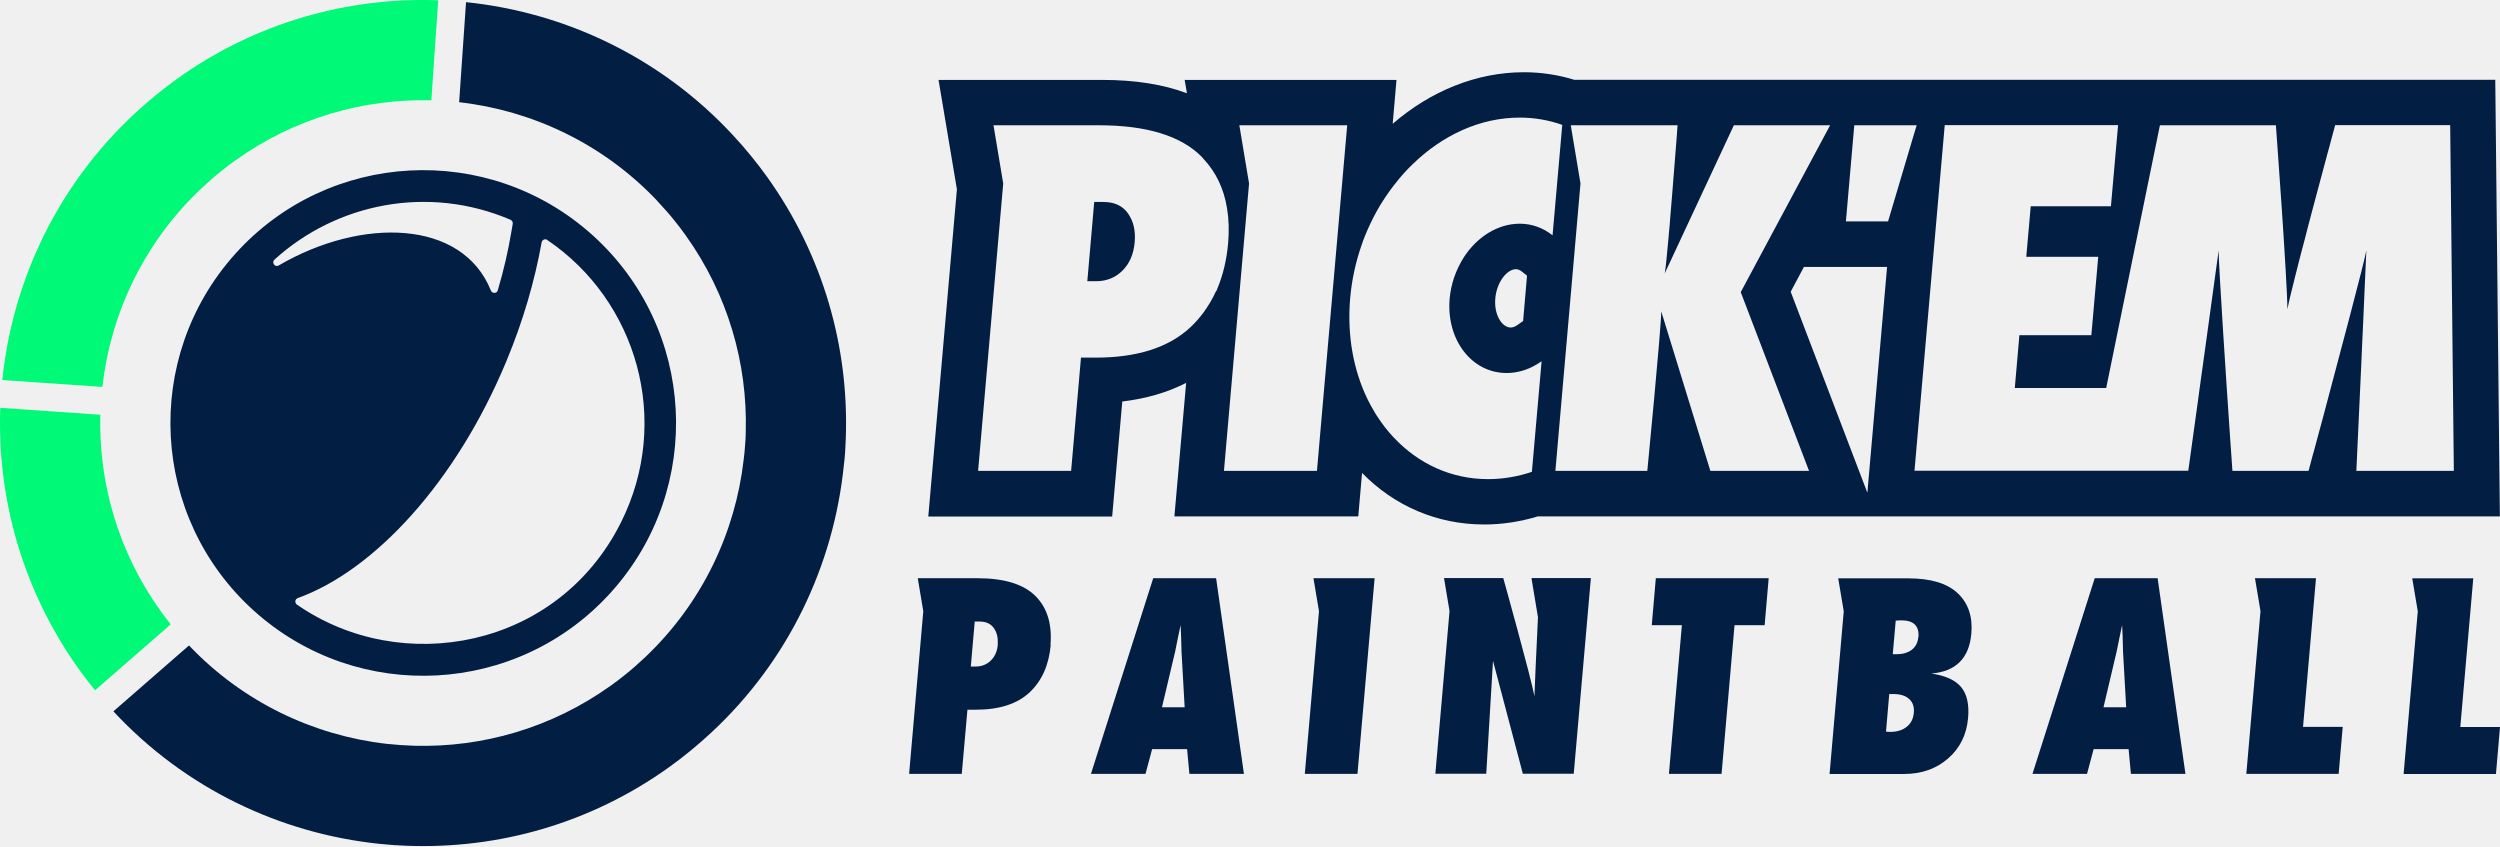
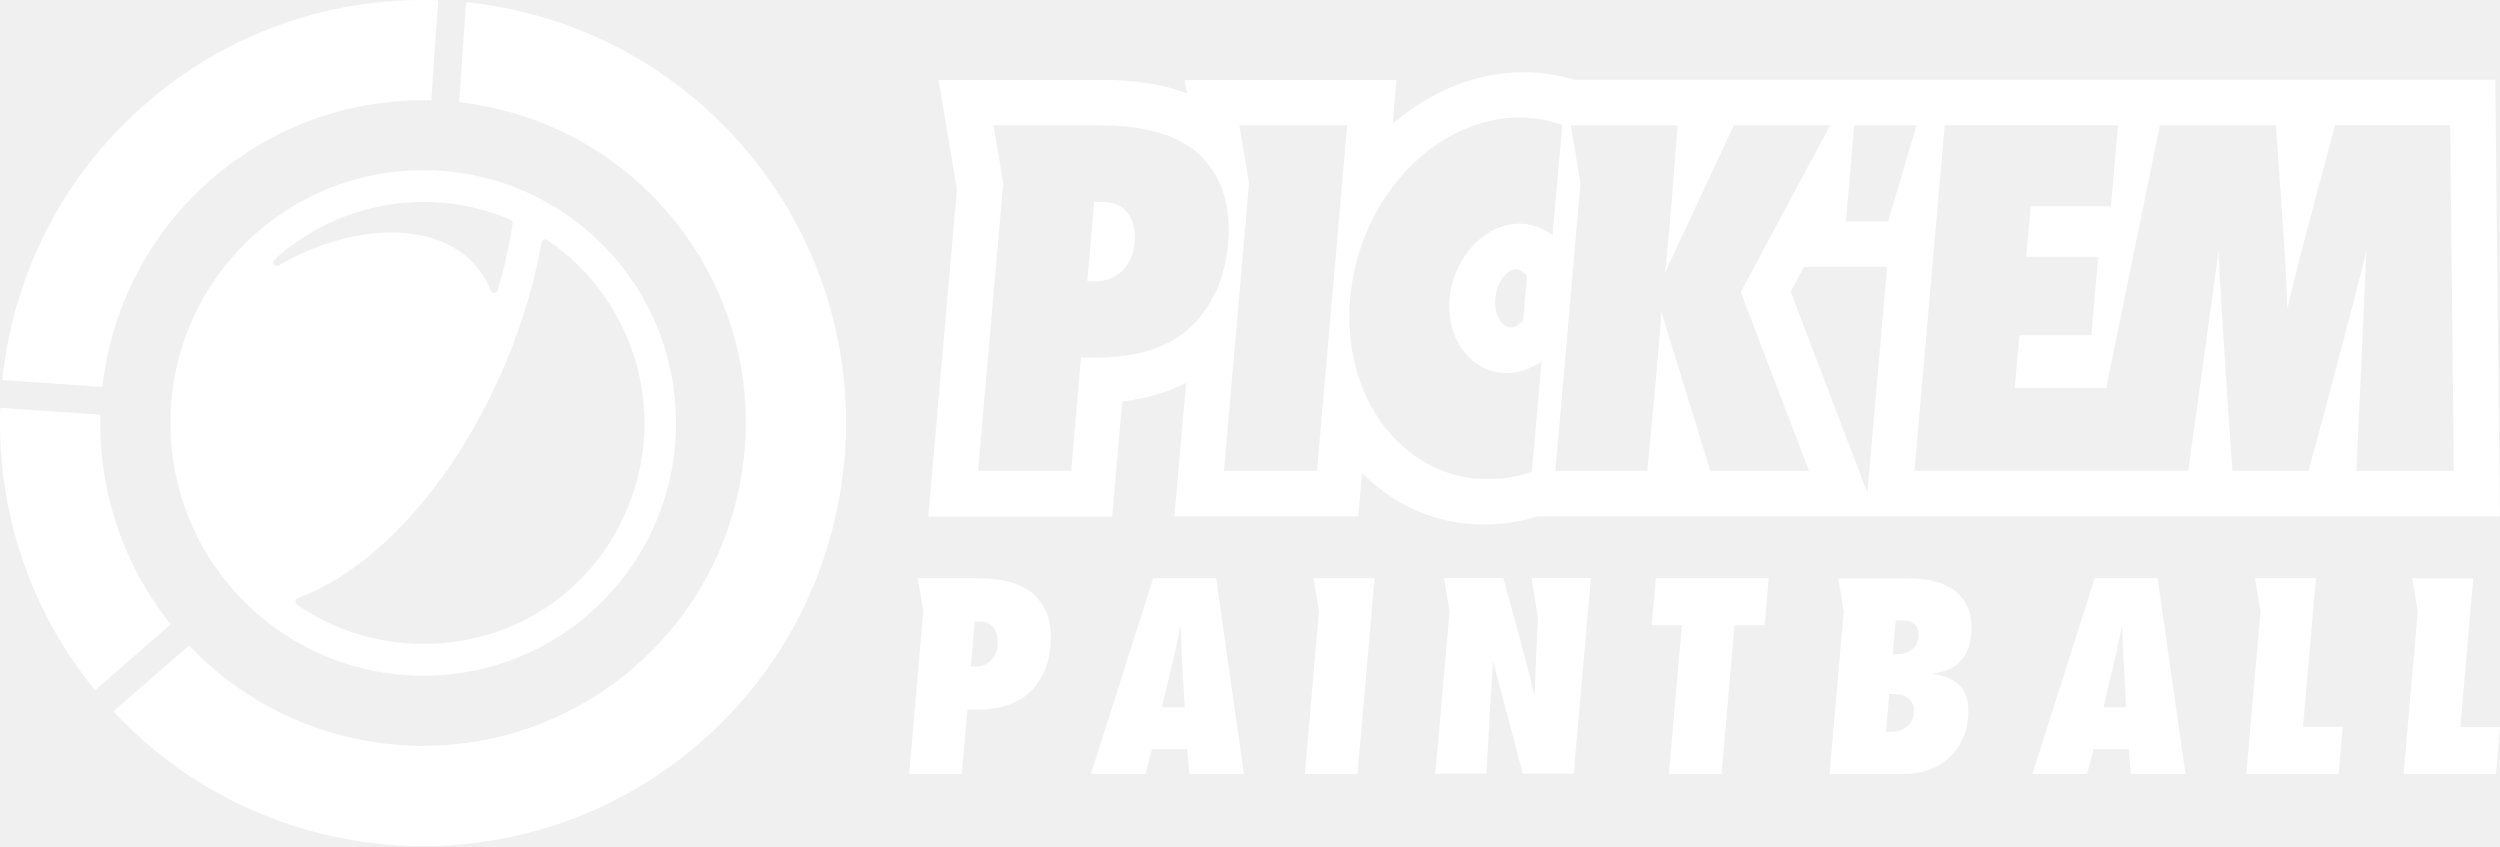
<svg xmlns="http://www.w3.org/2000/svg" id="Layer_1" viewBox="0 0 185.18 62.67">
  <defs>
-     <style>.cls-1{fill:#021e42;}.cls-2{fill:#00f976;}</style>
+     <style>.cls-1{fill:#fff;}</style>
  </defs>
  <path class="cls-1" d="M43.87,17.4c7.69,6.91,8.32,18.75,1.41,26.45-6.91,7.69-18.75,8.32-26.45,1.41-7.69-6.91-8.32-18.75-1.41-26.45,6.91-7.69,18.75-8.32,26.45-1.41ZM40.54,17.77c-.16-.11-.38-.01-.42.18-.51,2.85-1.37,5.82-2.61,8.8-3.71,8.93-9.75,15.49-15.45,17.55-.21.07-.25.35-.07.48,7.73,5.38,19.31,3.29,24-6.07,3.79-7.56,1.18-16.45-5.45-20.93ZM36.87,21.51c.43-1.45.77-2.91,1.01-4.35l.1-.58c.02-.12-.05-.25-.16-.3-6.1-2.61-12.89-1.23-17.49,2.95-.24.22.04.6.32.43,6.13-3.58,13.59-3.42,15.71,1.86.1.24.44.23.51-.01ZM48.67,14.87c.47.5.93,1.01,1.36,1.56.26.32.51.65.75.99,3.15,4.4,4.59,9.51,4.46,14.53,0,.34-.02.69-.05,1.03-.02.34-.06.69-.1,1.03-.62,5.46-3.1,10.69-7.29,14.66-.5.47-1.01.93-1.56,1.36-.32.26-.65.51-.99.75-4.4,3.15-9.51,4.59-14.53,4.46-.69-.02-1.38-.07-2.06-.14-5.46-.62-10.69-3.11-14.66-7.29l-5.6,4.88c5.3,5.71,12.37,9.06,19.75,9.82.69.07,1.37.12,2.06.14,6.69.24,13.5-1.63,19.36-5.83.53-.38,1.05-.78,1.55-1.19.54-.44,1.05-.89,1.56-1.36,5.71-5.3,9.06-12.38,9.82-19.75.04-.34.08-.69.1-1.03.02-.34.04-.69.05-1.03.24-6.69-1.64-13.5-5.83-19.36-.38-.53-.78-1.05-1.19-1.55-.44-.54-.89-1.06-1.36-1.56C48.97,4.28,41.9.92,34.52.16l-.51,7.41c5.46.62,10.69,3.11,14.66,7.29Z" />
-   <path class="cls-2" d="M12.64,46.25l-5.6,4.88c-.41-.5-.81-1.02-1.19-1.55C1.66,43.71-.22,36.9.02,30.21l7.41.51c-.13,5.02,1.31,10.13,4.46,14.53.24.34.49.67.75.99ZM16.43,12.64c.32-.26.65-.51.99-.75,4.4-3.15,9.51-4.59,14.53-4.46L32.46.02c-6.69-.24-13.5,1.63-19.36,5.83-.53.38-1.05.78-1.55,1.19-.54.44-1.05.89-1.56,1.36C4.28,13.7.93,20.77.17,28.15l7.41.51c.62-5.46,3.1-10.69,7.29-14.66.5-.47,1.01-.93,1.56-1.36Z" />
+   <path class="cls-1" d="M12.64,46.25l-5.6,4.88c-.41-.5-.81-1.02-1.19-1.55C1.66,43.71-.22,36.9.02,30.21l7.41.51c-.13,5.02,1.31,10.13,4.46,14.53.24.34.49.67.75.99ZM16.43,12.64c.32-.26.65-.51.99-.75,4.4-3.15,9.51-4.59,14.53-4.46L32.46.02c-6.69-.24-13.5,1.63-19.36,5.83-.53.38-1.05.78-1.55,1.19-.54.44-1.05.89-1.56,1.36C4.28,13.7.93,20.77.17,28.15l7.41.51c.62-5.46,3.1-10.69,7.29-14.66.5-.47,1.01-.93,1.56-1.36Z" />
  <path class="cls-1" d="M77.81,47.77c.13-1.54-.24-2.75-1.11-3.62-.88-.88-2.31-1.32-4.3-1.32h-4.42l.41,2.44-1.05,12.05h3.9l.42-4.75h.62c1.74,0,3.07-.43,3.98-1.28.91-.85,1.44-2.03,1.57-3.53ZM73.91,47.74c-.04.5-.22.9-.52,1.19-.3.29-.67.44-1.11.44h-.37l.29-3.33h.37c.47,0,.82.16,1.05.49.23.33.32.73.28,1.2ZM182.24,53.85l.96-11.01h-4.52l.41,2.44-1.05,12.05h6.84l.3-3.48h-2.94ZM155.16,42.83l-4.61,14.49h4.04l.49-1.83h2.59l.17,1.83h4.04l-2.06-14.49h-4.65ZM155.81,52.39l.92-3.9c.04-.14.07-.31.11-.5.04-.19.09-.45.16-.79.07-.33.13-.63.19-.9.01.27.03.57.04.9,0,.33.02.6.02.79,0,.19.01.36.02.5l.22,3.9h-1.67ZM171.55,42.83h-4.52l.41,2.44-1.05,12.05h6.84l.3-3.48h-2.94l.96-11.01ZM85.42,42.83l-4.61,14.49h4.04l.49-1.83h2.59l.17,1.83h4.04l-2.06-14.49h-4.65ZM86.07,52.39l.92-3.9c.04-.14.08-.31.11-.5.04-.19.09-.45.16-.79.07-.33.13-.63.19-.9.01.27.03.57.04.9,0,.33.02.6.02.79,0,.19.01.36.02.5l.22,3.9h-1.67ZM97.29,42.83l.41,2.44-1.05,12.05h3.9l1.27-14.49h-4.52ZM145.27,50.9c-.43-.52-1.17-.86-2.21-1.01,1.82-.15,2.8-1.14,2.96-2.95.11-1.25-.22-2.25-1-2.99-.78-.74-2-1.11-3.67-1.11h-5.19l.41,2.44-1.05,12.05h5.51c1.3,0,2.39-.38,3.27-1.15.88-.77,1.37-1.76,1.48-2.99.09-1-.08-1.77-.51-2.29ZM141.76,52.8c-.04.44-.21.78-.52,1.03-.31.25-.71.38-1.2.38-.13,0-.24,0-.34-.02l.24-2.78h.31c.51,0,.9.12,1.17.37.27.24.38.59.34,1.02ZM142.09,47.2c-.03.4-.2.71-.48.93-.29.22-.67.33-1.14.33h-.27l.22-2.49c.14-.01.28-.02.41-.02.92,0,1.35.42,1.27,1.26ZM113.44,42.83l.48,2.89c-.12,2.45-.26,5.6-.26,5.85-.29-1.52-2.31-8.75-2.31-8.75h-4.39l.41,2.44-1.05,12.05h3.77l.5-8.36,2.21,8.36h3.77l1.27-14.49h-4.39ZM122.65,42.83l-.3,3.48h2.23l-.96,11.01h3.9l.96-11.01h2.23l.3-3.48h-8.36Z" />
  <path class="cls-1" d="M83.56,15.82c.4.57.56,1.27.49,2.1,0,0,0,.01,0,.02-.08.88-.38,1.58-.91,2.11-.53.52-1.18.78-1.95.78h-.65l.51-5.87h.65c.21,0,.41.02.59.05.55.11.97.38,1.27.81ZM116.64,5.92c-1.22-.38-2.49-.57-3.76-.57-3.49,0-6.9,1.38-9.72,3.82l.28-3.25h-15.69l.17.99c-1.75-.66-3.84-.99-6.25-.99h-12.15l1.36,8.1-2.12,24.24h13.62l.75-8.52c1.77-.21,3.35-.67,4.73-1.38l-.87,9.89h13.62l.28-3.22c2.39,2.45,5.56,3.82,9.05,3.82,1.32,0,2.65-.2,3.97-.6h71.26l-.34-32.34h-68.2ZM90.08,21.55s0,0,0,0c-.25.57-.57,1.09-.92,1.58-.29.39-.61.76-.97,1.1-1.61,1.51-3.96,2.26-7.03,2.26h-1.09l-.73,8.39h-6.89s1.86-21.29,1.86-21.29l-.72-4.31h0s1.1,0,1.1,0h6.72c3.52,0,6.06.78,7.6,2.33h0s.08.1.12.14c.94,1,1.53,2.23,1.76,3.69.13.79.16,1.64.08,2.57-.11,1.25-.38,2.37-.8,3.37-.02.06-.04.12-.07.18ZM97.94,30.4l-.39,4.48h-6.89s1.86-21.29,1.86-21.29l-.72-4.31h0s1.1,0,1.1,0h6.89l-1.85,21.12ZM115.01,17.44c-.68-.55-1.52-.87-2.44-.87-1.62,0-3.14.97-4.11,2.44-.31.48-.57,1.01-.76,1.57-.16.48-.27.99-.32,1.52-.27,3.05,1.62,5.53,4.22,5.53.79,0,1.55-.23,2.23-.64.11-.07.22-.14.33-.21,0,0,.02-.01.03-.02l-.72,8.19h0c-1.04.35-2.13.54-3.24.54-2.75,0-5.17-1.15-6.97-3.06-.02-.02-.03-.04-.05-.05-.43-.46-.82-.96-1.17-1.5-.09-.13-.17-.26-.25-.4-.17-.29-.34-.59-.49-.9-1.04-2.14-1.53-4.71-1.29-7.49.12-1.39.42-2.72.86-3.98.07-.21.15-.42.23-.62.25-.62.53-1.21.84-1.78.21-.38.43-.75.67-1.1.19-.28.38-.55.58-.81.3-.39.61-.77.94-1.12.16-.17.31-.33.48-.49,2.21-2.16,5.01-3.48,7.96-3.48,1.11,0,2.16.19,3.15.54l-.72,8.19h0ZM113.11,20.41l-.29,3.37-.4.28c-.25.18-.42.2-.52.2-.63,0-1.25-.92-1.14-2.16s.89-2.16,1.52-2.16c.1,0,.27.02.48.2l.35.28ZM133.99,34.88h-7.3l-3.64-11.82c.02,1.02-1.03,11.82-1.03,11.82h-6.81s1.86-21.29,1.86-21.29l-.72-4.31h0s1.1,0,1.1,0h6.81s-.01.15-.03.41c0,.09-.01.19-.02.3-.04.49-.09,1.2-.16,2.02,0,.05,0,.09-.01.14-.03.39-.06.81-.1,1.24-.03.37-.06.75-.09,1.14-.04.44-.07.88-.11,1.31-.02.22-.04.43-.05.64-.02.26-.04.52-.07.76,0,.05,0,.11-.01.16-.13,1.45-.24,2.58-.3,2.85l5.12-10.97h0s7.13,0,7.13,0h0s-6.62,12.36-6.62,12.36l5.06,13.24h0ZM138.32,36.5l-5.68-14.89.98-1.84h6.16l-1.46,16.73ZM139.85,16.4h-3.12l.62-7.12h0s4.62,0,4.62,0l-.36,1.2-1.76,5.93ZM181.77,34.88h-7.23s.19-3.98.37-8.01c.02-.47.04-.93.06-1.39.06-1.27.12-2.51.16-3.57.08-1.85.14-3.19.15-3.36-.16.91-2.03,7.94-3.24,12.48-.06.23-.12.45-.18.66-.16.58-.3,1.11-.42,1.56-.04.17-.09.32-.13.46-.03.12-.06.24-.09.34-.14.52-.22.83-.22.83h-5.64s-.04-.55-.1-1.45c-.02-.25-.04-.53-.06-.84-.29-4.24-.87-13-.86-14.04-.03.23-.34,2.48-.72,5.24-.05.36-.1.72-.15,1.09-.12.85-.24,1.73-.36,2.6-.05.39-.11.77-.16,1.15-.05.35-.1.7-.14,1.04-.4,2.89-.72,5.2-.72,5.2h-20.28s.39-4.48.39-4.48l1.85-21.12h0s12.84,0,12.84,0l-.53,6.01h0s-5.94,0-5.94,0l-.33,3.74h5.33l-.36,4.1-.15,1.71h-5.33l-.34,3.91h6.77l2.8-13.7,1.18-5.76h0s8.59,0,8.59,0c0,0,.85,11.51.85,13.62.06-.33.28-1.26.59-2.48.04-.17.09-.34.13-.51.04-.17.09-.34.13-.52.1-.37.19-.75.3-1.15.05-.19.1-.37.15-.56.05-.21.11-.42.16-.63.1-.39.21-.78.31-1.18.11-.42.22-.83.33-1.24.1-.38.2-.76.3-1.12.1-.39.2-.76.3-1.12.09-.33.17-.65.25-.94.04-.16.09-.32.13-.47.03-.13.07-.25.1-.37.04-.14.07-.26.1-.38.16-.6.26-.96.26-.96h0s8.52,0,8.52,0l.27,25.6h0Z" />
</svg>
